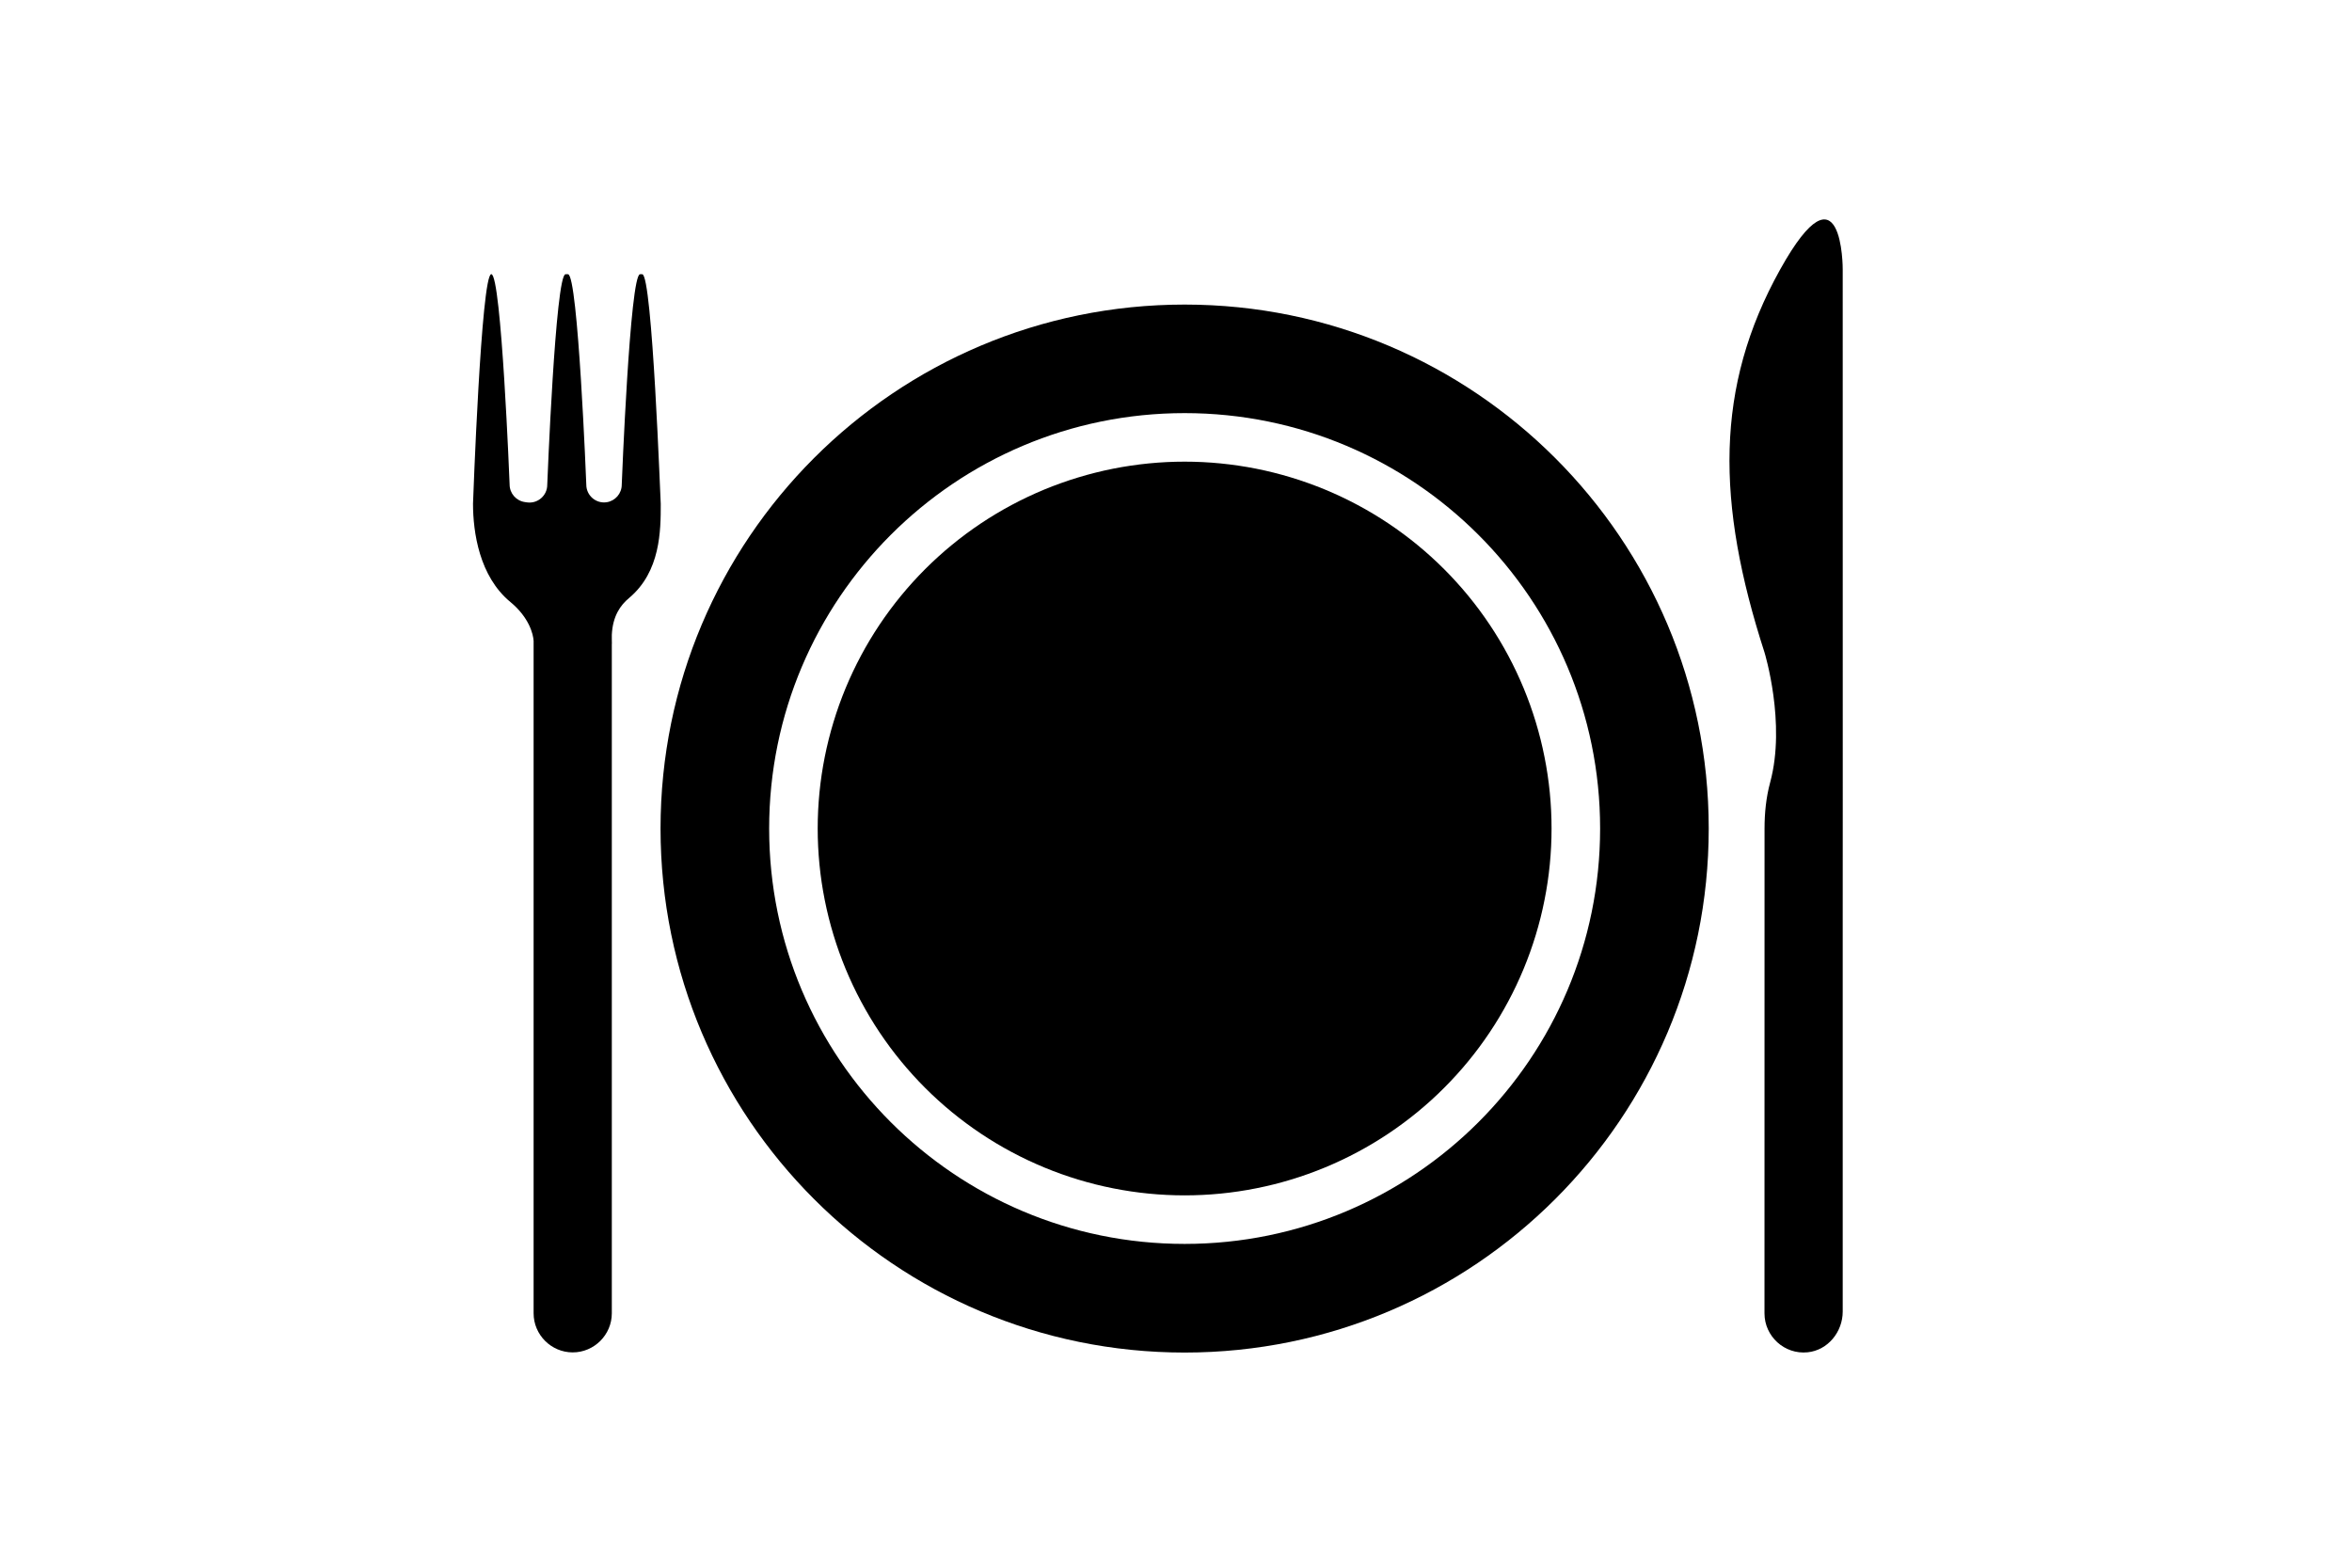
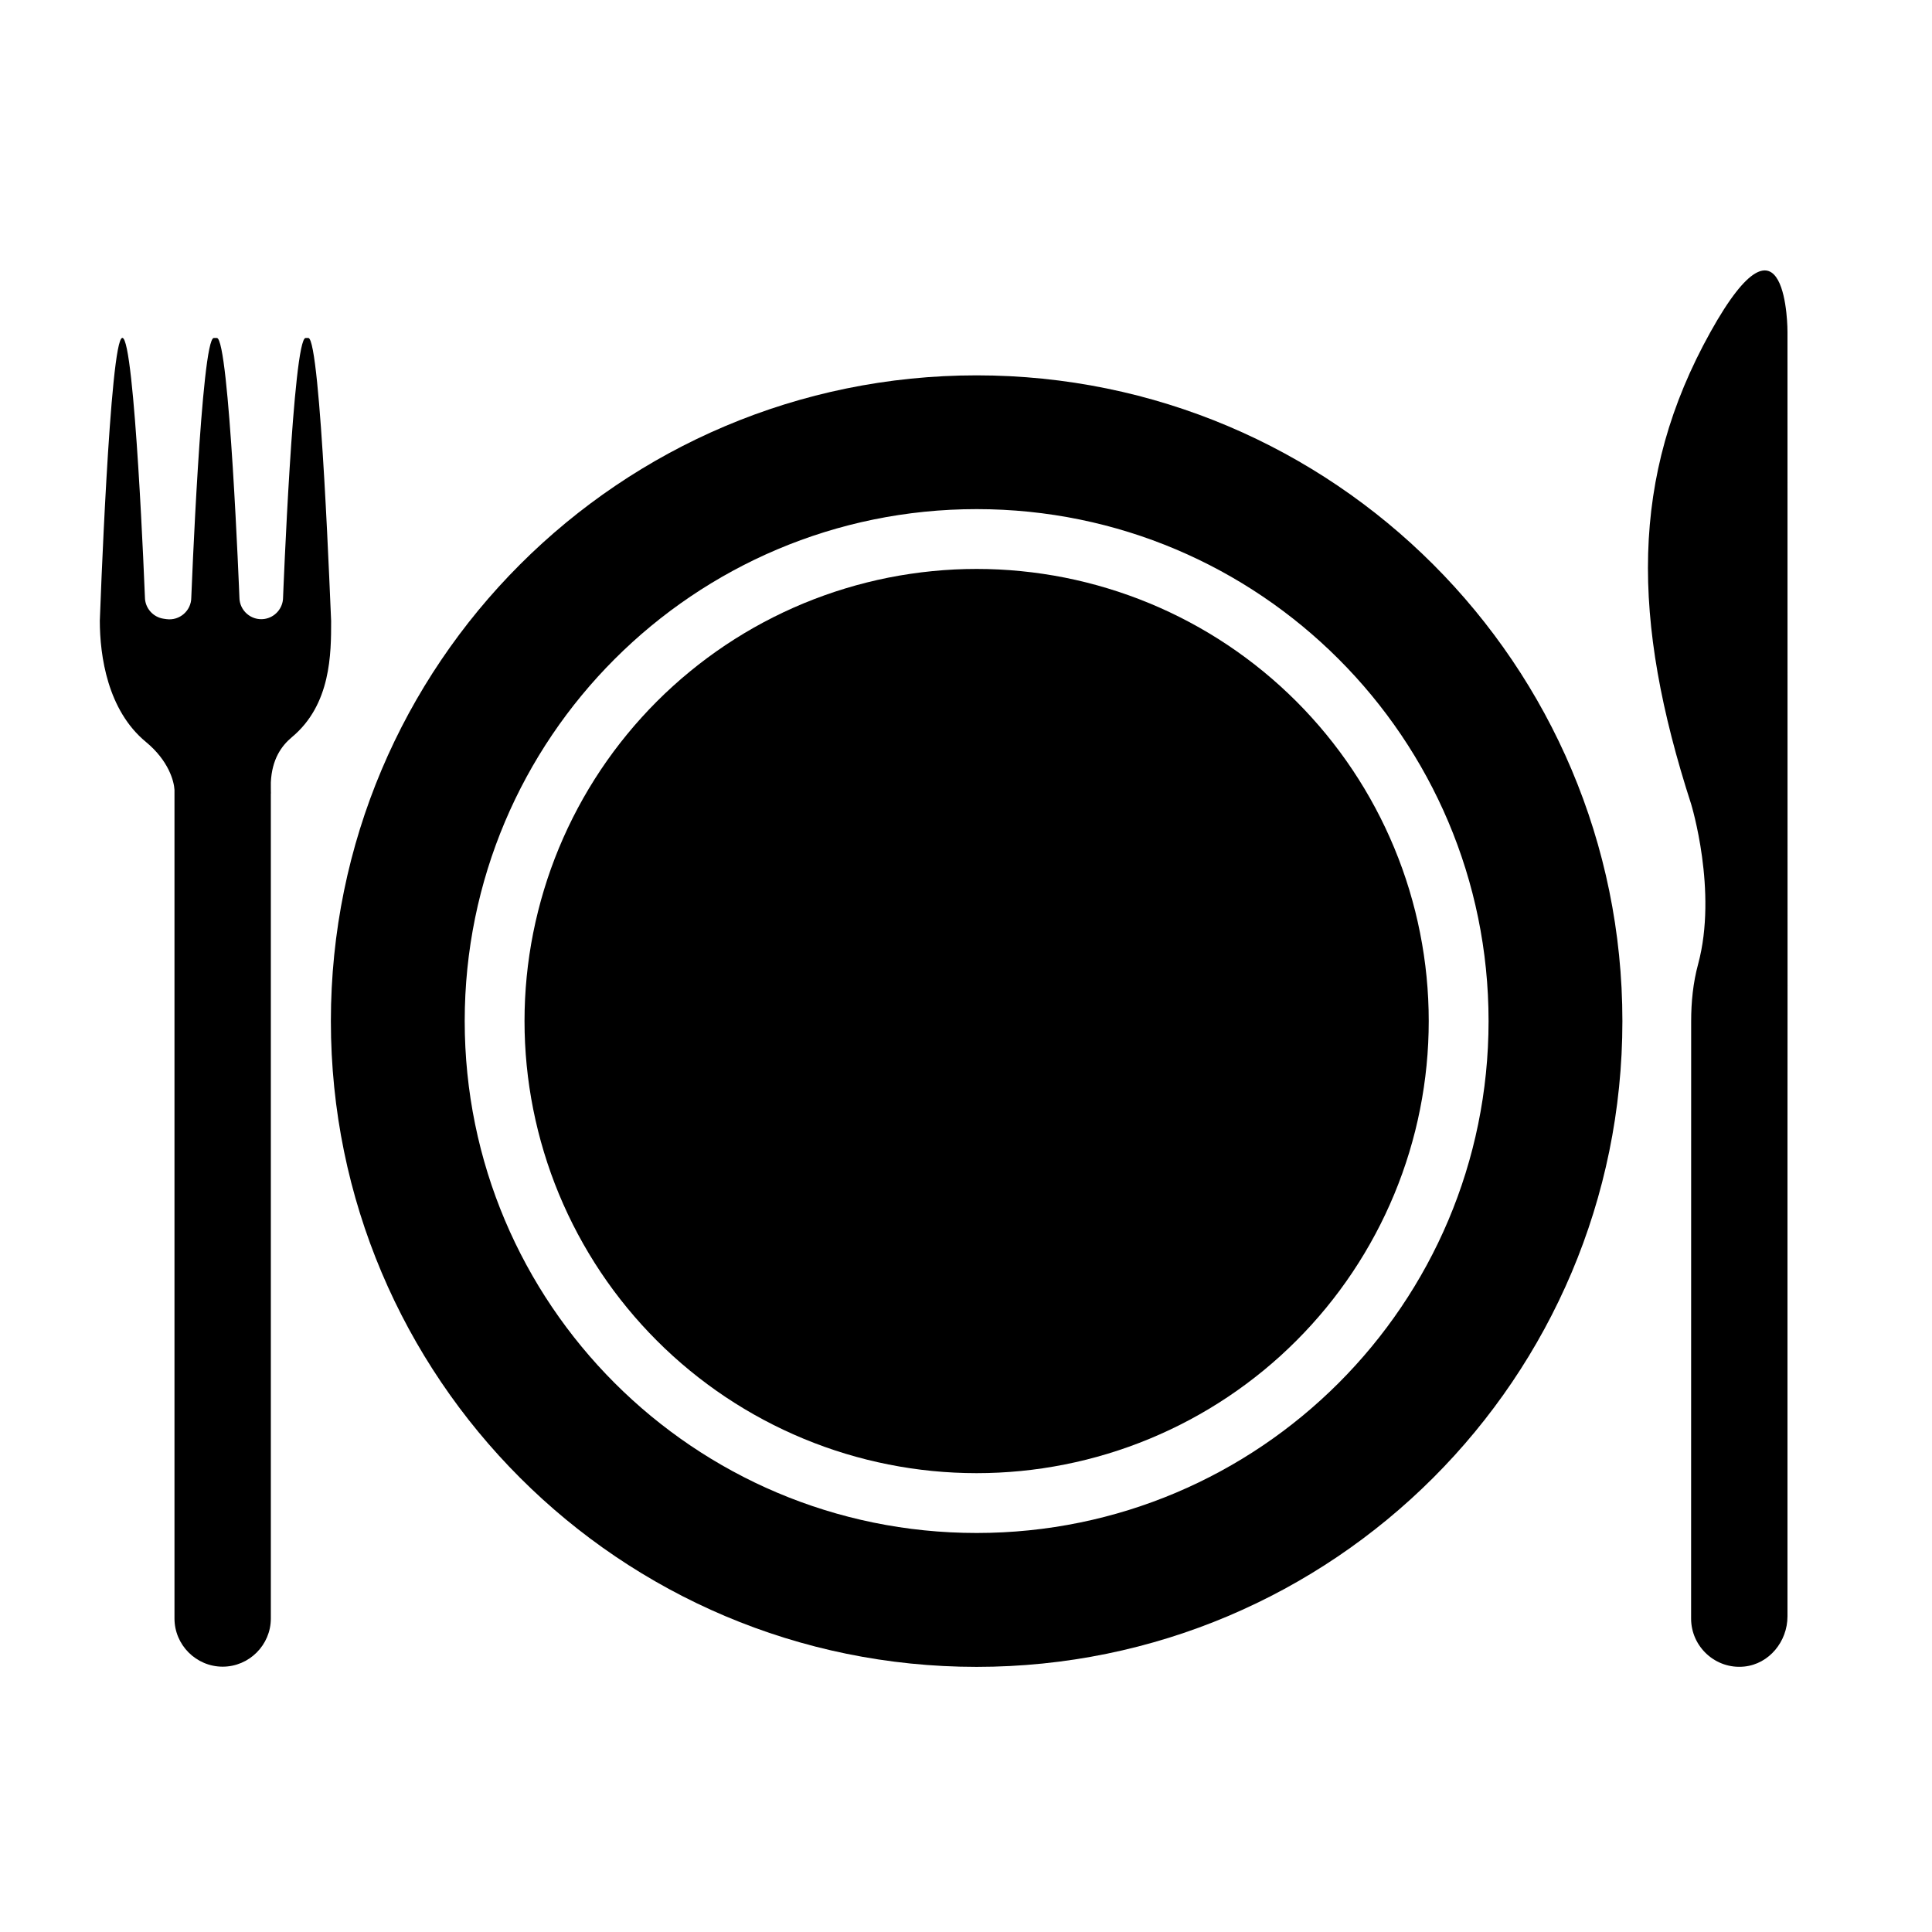
- <svg xmlns="http://www.w3.org/2000/svg" width="90" zoomAndPan="magnify" viewBox="0 0 375 375" height="60" preserveAspectRatio="xMidYMid meet" version="1.0">
+ <svg xmlns="http://www.w3.org/2000/svg" width="60" zoomAndPan="magnify" viewBox="0 0 375 375" height="60" preserveAspectRatio="xMidYMid meet" version="1.0">
  <defs>
    <clipPath id="5d34900692">
      <path d="M 19.262 65 L 65 65 L 65 324 L 19.262 324 Z M 19.262 65 " clip-rule="nonzero" />
    </clipPath>
  </defs>
  <path fill="#000000" d="M 189.562 72.855 C 120.336 72.855 64.223 128.973 64.223 198.195 C 64.223 267.422 120.336 323.539 189.562 323.539 C 258.789 323.539 314.906 267.422 314.906 198.195 C 314.906 128.973 258.777 72.855 189.562 72.855 Z M 189.562 297.551 C 134.691 297.551 90.199 253.059 90.199 198.184 C 90.199 143.312 134.691 98.82 189.562 98.82 C 244.438 98.82 288.93 143.312 288.93 198.184 C 288.93 253.059 244.438 297.551 189.562 297.551 Z M 189.562 297.551 " fill-opacity="1" fill-rule="nonzero" />
  <path fill="#000000" d="M 277.316 198.184 C 277.316 199.621 277.281 201.055 277.211 202.492 C 277.141 203.926 277.035 205.355 276.895 206.785 C 276.754 208.215 276.578 209.641 276.367 211.062 C 276.156 212.48 275.91 213.895 275.629 215.305 C 275.352 216.711 275.035 218.113 274.688 219.508 C 274.336 220.898 273.953 222.285 273.539 223.656 C 273.121 225.031 272.672 226.395 272.188 227.746 C 271.703 229.102 271.188 230.438 270.637 231.766 C 270.086 233.094 269.504 234.406 268.891 235.703 C 268.277 237.004 267.633 238.285 266.953 239.551 C 266.277 240.816 265.57 242.066 264.832 243.297 C 264.094 244.531 263.324 245.742 262.527 246.938 C 261.73 248.133 260.902 249.305 260.047 250.461 C 259.191 251.613 258.309 252.746 257.398 253.855 C 256.484 254.965 255.547 256.051 254.582 257.117 C 253.621 258.18 252.629 259.219 251.613 260.234 C 250.598 261.25 249.559 262.242 248.496 263.207 C 247.43 264.168 246.344 265.109 245.234 266.02 C 244.121 266.93 242.992 267.812 241.836 268.668 C 240.684 269.523 239.512 270.352 238.316 271.148 C 237.121 271.945 235.91 272.715 234.676 273.453 C 233.445 274.191 232.195 274.898 230.93 275.574 C 229.664 276.254 228.379 276.898 227.082 277.512 C 225.785 278.125 224.473 278.707 223.145 279.258 C 221.816 279.809 220.477 280.324 219.125 280.809 C 217.773 281.293 216.41 281.742 215.035 282.16 C 213.664 282.574 212.277 282.961 210.887 283.309 C 209.492 283.656 208.09 283.973 206.684 284.25 C 205.273 284.531 203.859 284.777 202.438 284.988 C 201.02 285.199 199.594 285.375 198.164 285.516 C 196.734 285.656 195.305 285.762 193.867 285.832 C 192.434 285.902 191 285.938 189.562 285.938 C 188.125 285.938 186.691 285.902 185.258 285.832 C 183.824 285.762 182.391 285.656 180.961 285.516 C 179.531 285.375 178.109 285.199 176.688 284.988 C 175.266 284.777 173.852 284.531 172.441 284.25 C 171.035 283.973 169.633 283.656 168.242 283.309 C 166.848 282.961 165.465 282.574 164.09 282.16 C 162.715 281.742 161.352 281.293 160 280.809 C 158.648 280.324 157.309 279.809 155.98 279.258 C 154.656 278.707 153.344 278.125 152.043 277.512 C 150.746 276.898 149.465 276.254 148.195 275.574 C 146.93 274.898 145.68 274.191 144.449 273.453 C 143.219 272.715 142.004 271.945 140.809 271.148 C 139.617 270.352 138.441 269.523 137.289 268.668 C 136.137 267.812 135.004 266.93 133.895 266.02 C 132.781 265.109 131.695 264.168 130.633 263.207 C 129.566 262.242 128.527 261.25 127.512 260.234 C 126.496 259.219 125.508 258.18 124.543 257.117 C 123.578 256.051 122.641 254.965 121.73 253.855 C 120.816 252.746 119.934 251.613 119.078 250.461 C 118.223 249.305 117.398 248.133 116.598 246.938 C 115.801 245.742 115.031 244.531 114.293 243.297 C 113.555 242.066 112.848 240.816 112.172 239.551 C 111.496 238.285 110.848 237.004 110.234 235.703 C 109.621 234.406 109.039 233.094 108.488 231.766 C 107.941 230.438 107.422 229.102 106.938 227.746 C 106.457 226.395 106.004 225.031 105.59 223.656 C 105.172 222.285 104.789 220.898 104.441 219.508 C 104.09 218.113 103.777 216.711 103.496 215.305 C 103.215 213.895 102.969 212.48 102.758 211.062 C 102.547 209.641 102.371 208.215 102.23 206.785 C 102.09 205.355 101.984 203.926 101.914 202.492 C 101.844 201.055 101.809 199.621 101.809 198.184 C 101.809 196.75 101.844 195.312 101.914 193.879 C 101.984 192.445 102.09 191.012 102.23 189.582 C 102.371 188.152 102.547 186.73 102.758 185.309 C 102.969 183.887 103.215 182.473 103.496 181.066 C 103.777 179.656 104.09 178.254 104.441 176.863 C 104.789 175.469 105.172 174.086 105.59 172.711 C 106.004 171.336 106.457 169.973 106.938 168.621 C 107.422 167.27 107.941 165.93 108.488 164.602 C 109.039 163.277 109.621 161.965 110.234 160.664 C 110.848 159.367 111.496 158.086 112.172 156.816 C 112.848 155.551 113.555 154.301 114.293 153.07 C 115.031 151.84 115.801 150.625 116.598 149.43 C 117.398 148.238 118.223 147.062 119.078 145.91 C 119.934 144.758 120.816 143.625 121.73 142.516 C 122.641 141.402 123.578 140.316 124.543 139.254 C 125.508 138.188 126.496 137.148 127.512 136.133 C 128.527 135.117 129.566 134.129 130.633 133.164 C 131.695 132.199 132.781 131.262 133.895 130.352 C 135.004 129.438 136.137 128.555 137.289 127.699 C 138.441 126.844 139.617 126.02 140.809 125.219 C 142.004 124.422 143.219 123.652 144.449 122.914 C 145.68 122.176 146.93 121.469 148.195 120.793 C 149.465 120.117 150.746 119.469 152.043 118.855 C 153.344 118.242 154.656 117.66 155.98 117.109 C 157.309 116.562 158.648 116.043 160 115.562 C 161.352 115.078 162.715 114.625 164.09 114.211 C 165.465 113.793 166.848 113.41 168.242 113.062 C 169.633 112.711 171.035 112.398 172.441 112.117 C 173.852 111.836 175.266 111.59 176.688 111.383 C 178.109 111.172 179.531 110.996 180.961 110.855 C 182.391 110.715 183.824 110.605 185.258 110.535 C 186.691 110.465 188.125 110.43 189.562 110.43 C 191 110.43 192.434 110.465 193.867 110.535 C 195.305 110.605 196.734 110.715 198.164 110.855 C 199.594 110.996 201.02 111.172 202.438 111.383 C 203.859 111.59 205.273 111.836 206.684 112.117 C 208.09 112.398 209.492 112.711 210.887 113.062 C 212.277 113.41 213.664 113.793 215.035 114.211 C 216.41 114.625 217.773 115.078 219.125 115.562 C 220.477 116.043 221.816 116.562 223.145 117.109 C 224.473 117.66 225.785 118.242 227.082 118.855 C 228.379 119.469 229.664 120.117 230.93 120.793 C 232.195 121.469 233.445 122.176 234.676 122.914 C 235.91 123.652 237.121 124.422 238.316 125.219 C 239.512 126.02 240.684 126.844 241.836 127.699 C 242.992 128.555 244.121 129.438 245.234 130.352 C 246.344 131.262 247.43 132.199 248.496 133.164 C 249.559 134.129 250.598 135.117 251.613 136.133 C 252.629 137.148 253.621 138.188 254.582 139.254 C 255.547 140.316 256.484 141.402 257.398 142.516 C 258.309 143.625 259.191 144.758 260.047 145.91 C 260.902 147.062 261.73 148.238 262.527 149.43 C 263.324 150.625 264.094 151.84 264.832 153.07 C 265.57 154.301 266.277 155.551 266.953 156.816 C 267.633 158.086 268.277 159.367 268.891 160.664 C 269.504 161.965 270.086 163.277 270.637 164.602 C 271.188 165.93 271.703 167.27 272.188 168.621 C 272.672 169.973 273.121 171.336 273.539 172.711 C 273.953 174.086 274.336 175.469 274.688 176.863 C 275.035 178.254 275.352 179.656 275.629 181.066 C 275.91 182.473 276.156 183.887 276.367 185.309 C 276.578 186.73 276.754 188.152 276.895 189.582 C 277.035 191.012 277.141 192.445 277.211 193.879 C 277.281 195.312 277.316 196.75 277.316 198.184 Z M 277.316 198.184 " fill-opacity="1" fill-rule="nonzero" />
  <path fill="#000000" d="M 332 64.441 C 316.312 92.613 316.684 120.316 328.254 156.09 C 328.254 156.09 333.434 172.98 329.602 187.145 C 328.625 190.746 328.254 194.492 328.254 198.223 L 328.242 314.172 C 328.242 319.629 332.988 324.047 338.559 323.477 C 343.406 322.98 346.949 318.602 346.949 313.73 L 346.949 220.645 L 346.961 191.305 L 346.949 64.453 C 346.973 64.441 346.973 37.551 332 64.441 Z M 332 64.441 " fill-opacity="1" fill-rule="nonzero" />
  <g clip-path="url(#5d34900692)">
    <path fill="#000000" d="M 59.844 65.598 L 59.324 65.598 C 56.898 65.598 54.945 115.938 54.945 115.938 C 54.945 118.047 53.395 119.836 51.316 120.141 C 48.766 120.508 46.469 118.527 46.469 115.938 C 46.469 115.938 44.5 65.598 42.09 65.598 L 41.504 65.598 C 39.082 65.598 37.129 115.977 37.129 115.977 C 37.129 118.539 34.855 120.52 32.316 120.176 L 31.797 120.102 C 29.703 119.809 28.129 118.02 28.129 115.902 C 28.129 115.902 26.164 65.582 23.75 65.582 C 21.328 65.582 19.375 120.469 19.375 120.469 C 19.375 127.32 20.883 137.879 28.32 144.008 C 32.75 147.664 33.777 151.648 33.867 153.312 L 33.867 314.148 C 33.867 319.289 38.078 323.5 43.219 323.5 C 48.359 323.5 52.57 319.289 52.57 314.148 L 52.57 154.008 L 52.586 154.008 C 52.559 153.652 52.586 153.336 52.57 152.996 L 52.57 151.852 C 52.785 147.336 54.641 144.77 56.656 143.082 C 64.273 136.738 64.273 126.812 64.273 120.547 C 64.223 120.547 62.266 65.598 59.844 65.598 Z M 59.844 65.598 " fill-opacity="1" fill-rule="nonzero" />
  </g>
</svg>
